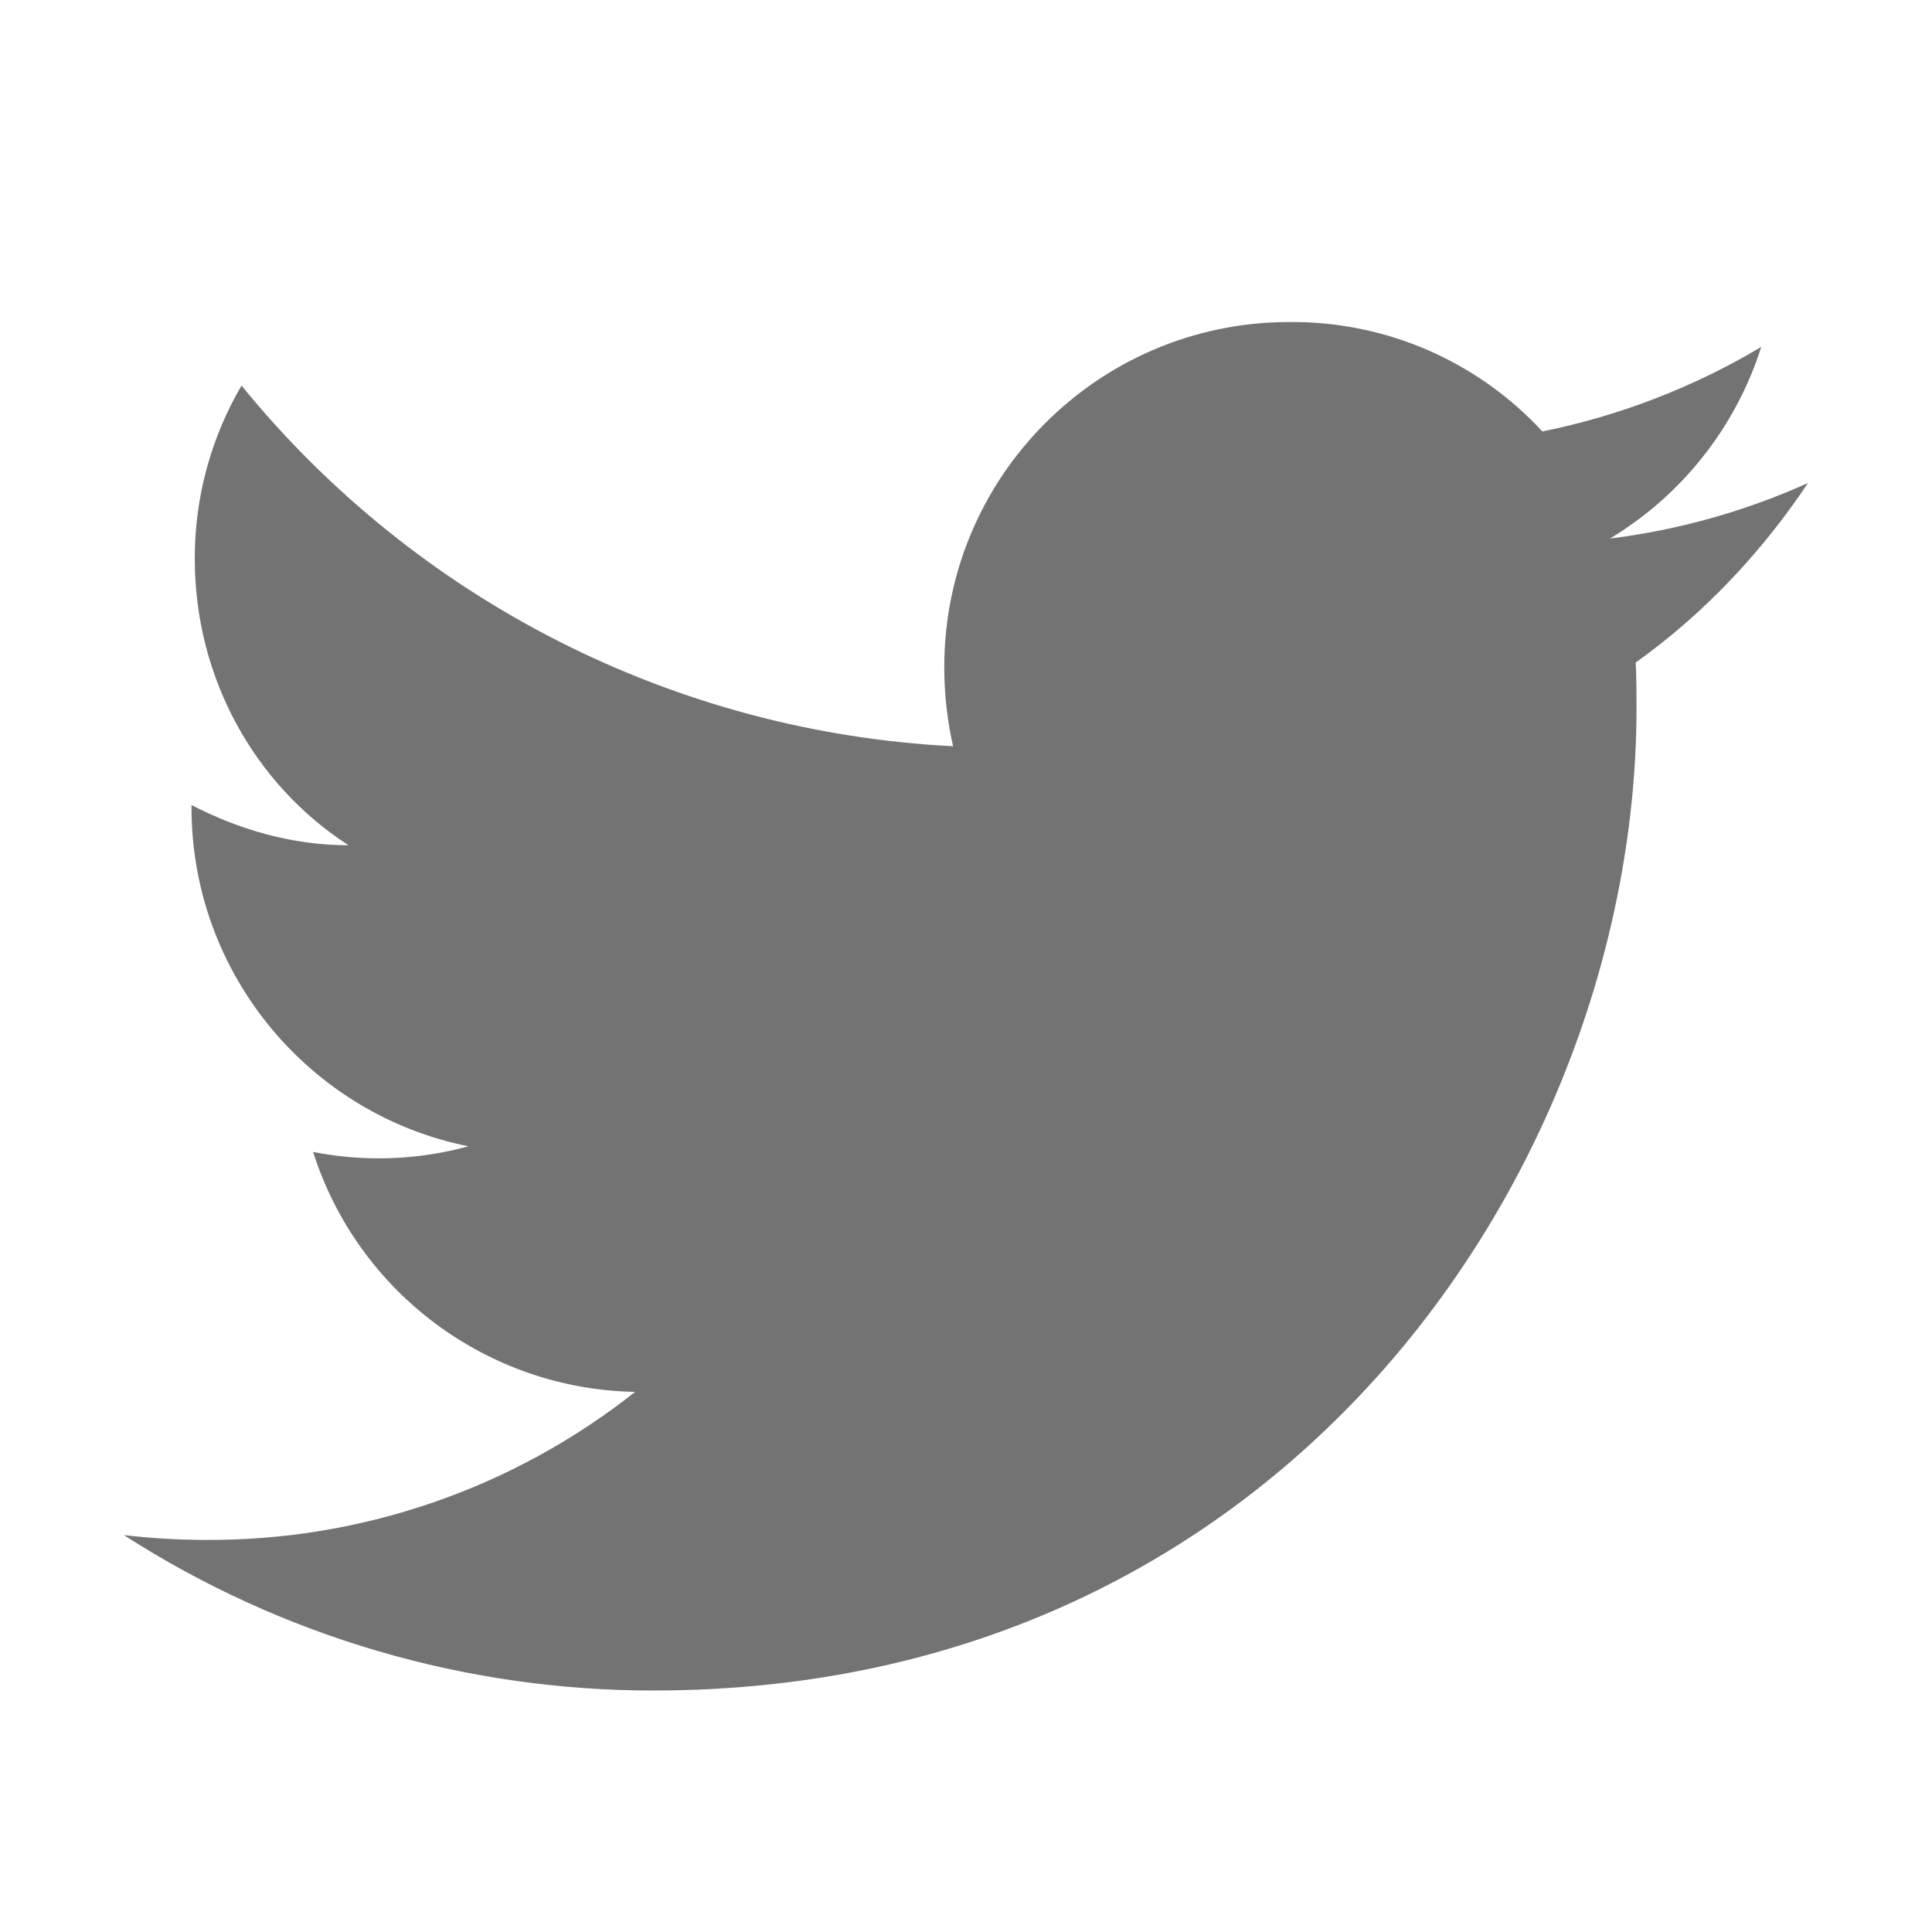
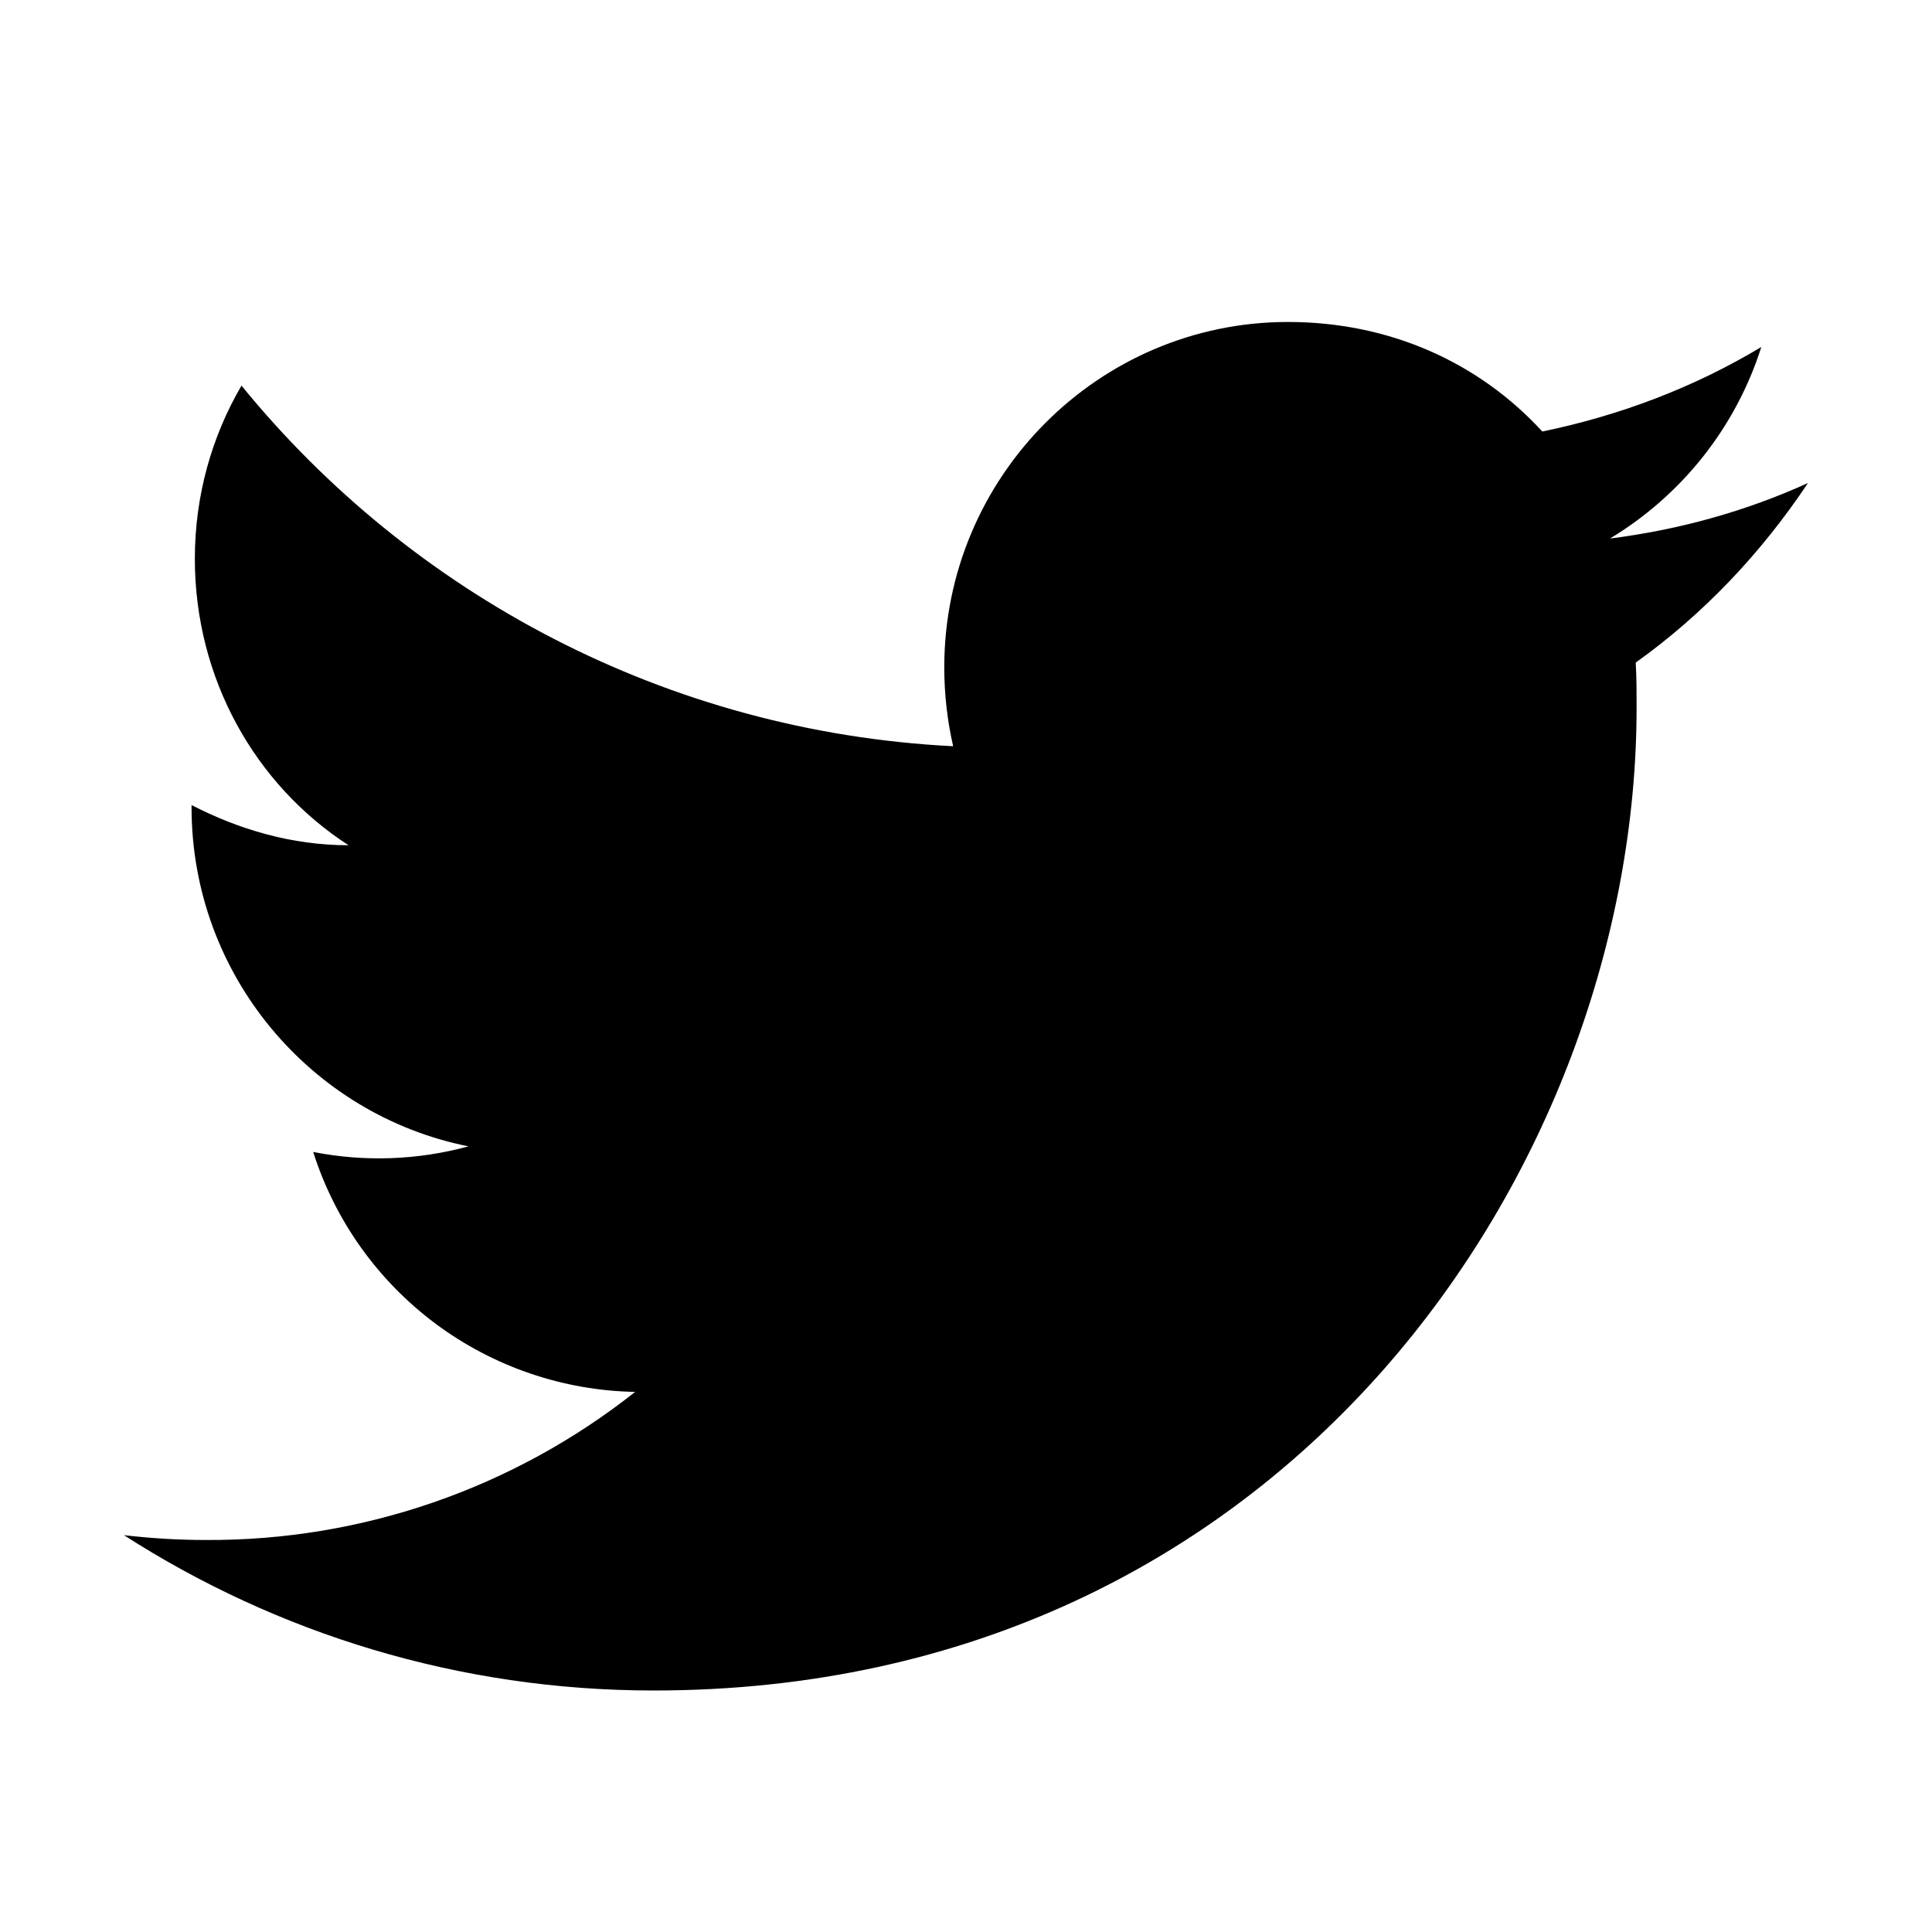
- <svg xmlns="http://www.w3.org/2000/svg" width="16" height="16" fill="none" viewBox="0 0 16 16">
-   <path fill="#737373" d="M14.973 4a5.711 5.711 0 0 1-1.64.46 2.866 2.866 0 0 0 1.253-1.587 5.761 5.761 0 0 1-1.813.7 2.816 2.816 0 0 0-2.107-.906 2.857 2.857 0 0 0-2.846 2.86c0 .226.026.446.073.653A8.13 8.13 0 0 1 2 3.193a2.83 2.83 0 0 0-.387 1.433c0 .994.5 1.874 1.273 2.374-.473 0-.913-.133-1.3-.333v.02c0 1.386.987 2.546 2.294 2.806-.42.115-.86.131-1.287.047a2.854 2.854 0 0 0 2.667 1.987 5.68 5.68 0 0 1-3.554 1.226 5.83 5.83 0 0 1-.68-.04A8.096 8.096 0 0 0 5.413 14c5.253 0 8.14-4.36 8.14-8.14 0-.127 0-.247-.007-.373.56-.4 1.04-.907 1.427-1.487Z" />
+ <svg xmlns="http://www.w3.org/2000/svg" width="20" height="20" viewBox="0 0 20 20" fill="none">
+   <path d="M18.716 5C18.075 5.292 17.383 5.484 16.666 5.575C17.4 5.133 17.966 4.434 18.233 3.592C17.541 4.008 16.775 4.3 15.966 4.467C15.308 3.75 14.383 3.333 13.333 3.333C11.375 3.333 9.775 4.934 9.775 6.909C9.775 7.192 9.808 7.467 9.867 7.725C6.9 7.575 4.258 6.15 2.5 3.992C2.192 4.517 2.017 5.133 2.017 5.784C2.017 7.025 2.642 8.125 3.608 8.75C3.017 8.75 2.467 8.584 1.983 8.334V8.358C1.983 10.092 3.217 11.542 4.85 11.867C4.325 12.01 3.775 12.03 3.242 11.925C3.468 12.636 3.911 13.257 4.509 13.703C5.107 14.148 5.829 14.395 6.575 14.409C5.311 15.409 3.745 15.95 2.133 15.942C1.85 15.942 1.567 15.925 1.283 15.892C2.867 16.909 4.75 17.5 6.767 17.5C13.333 17.5 16.942 12.05 16.942 7.325C16.942 7.167 16.942 7.017 16.933 6.859C17.633 6.359 18.233 5.725 18.716 5Z" fill="black" />
</svg>
